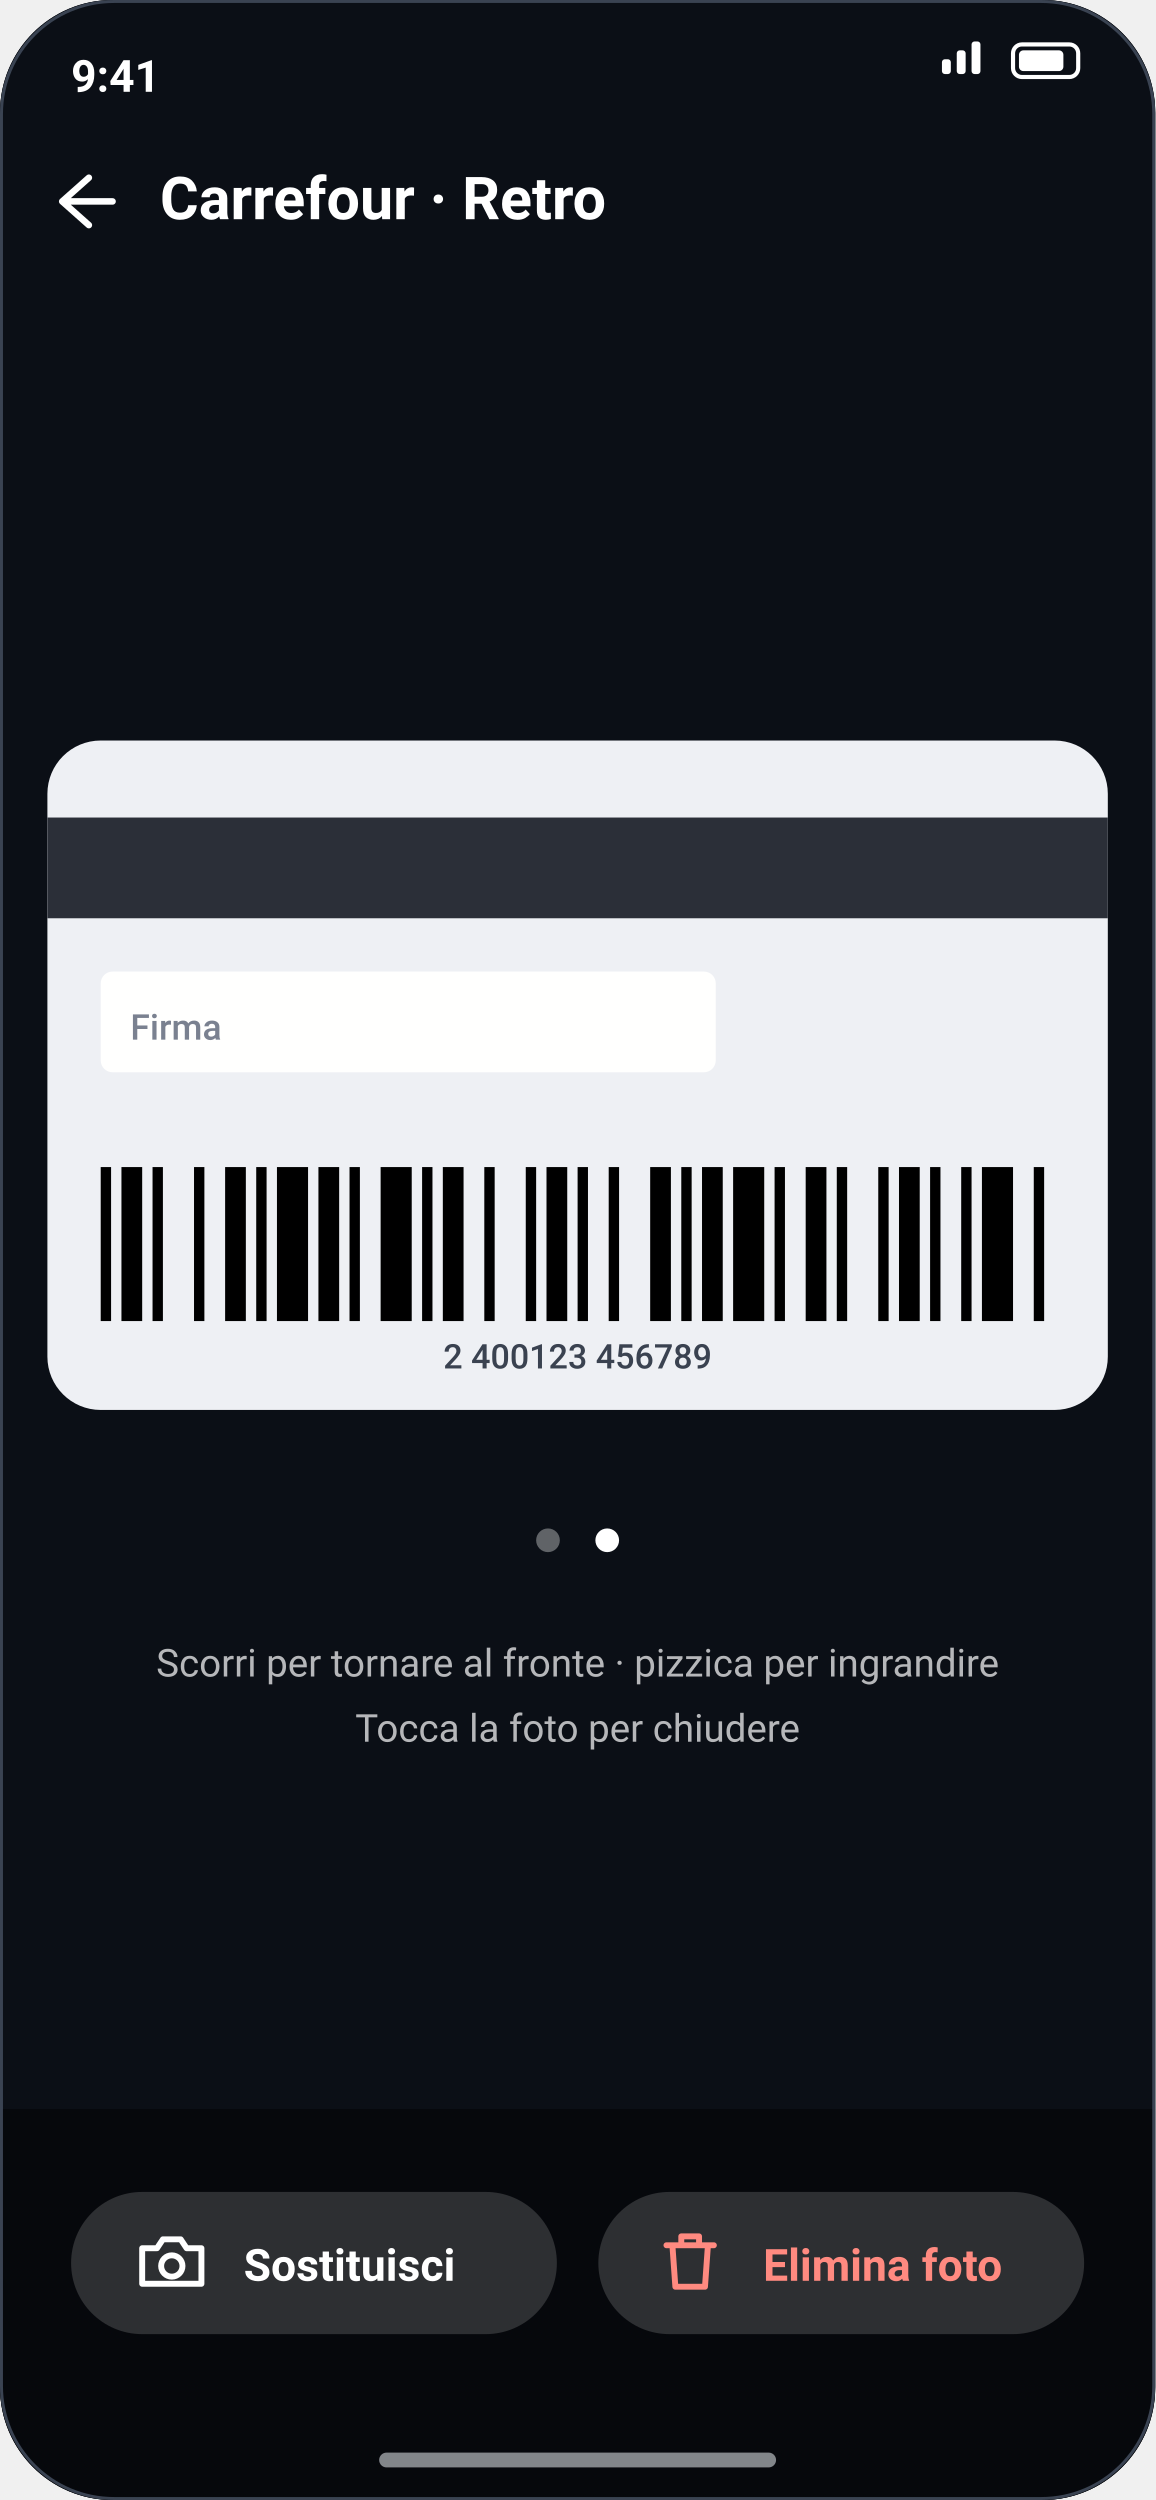
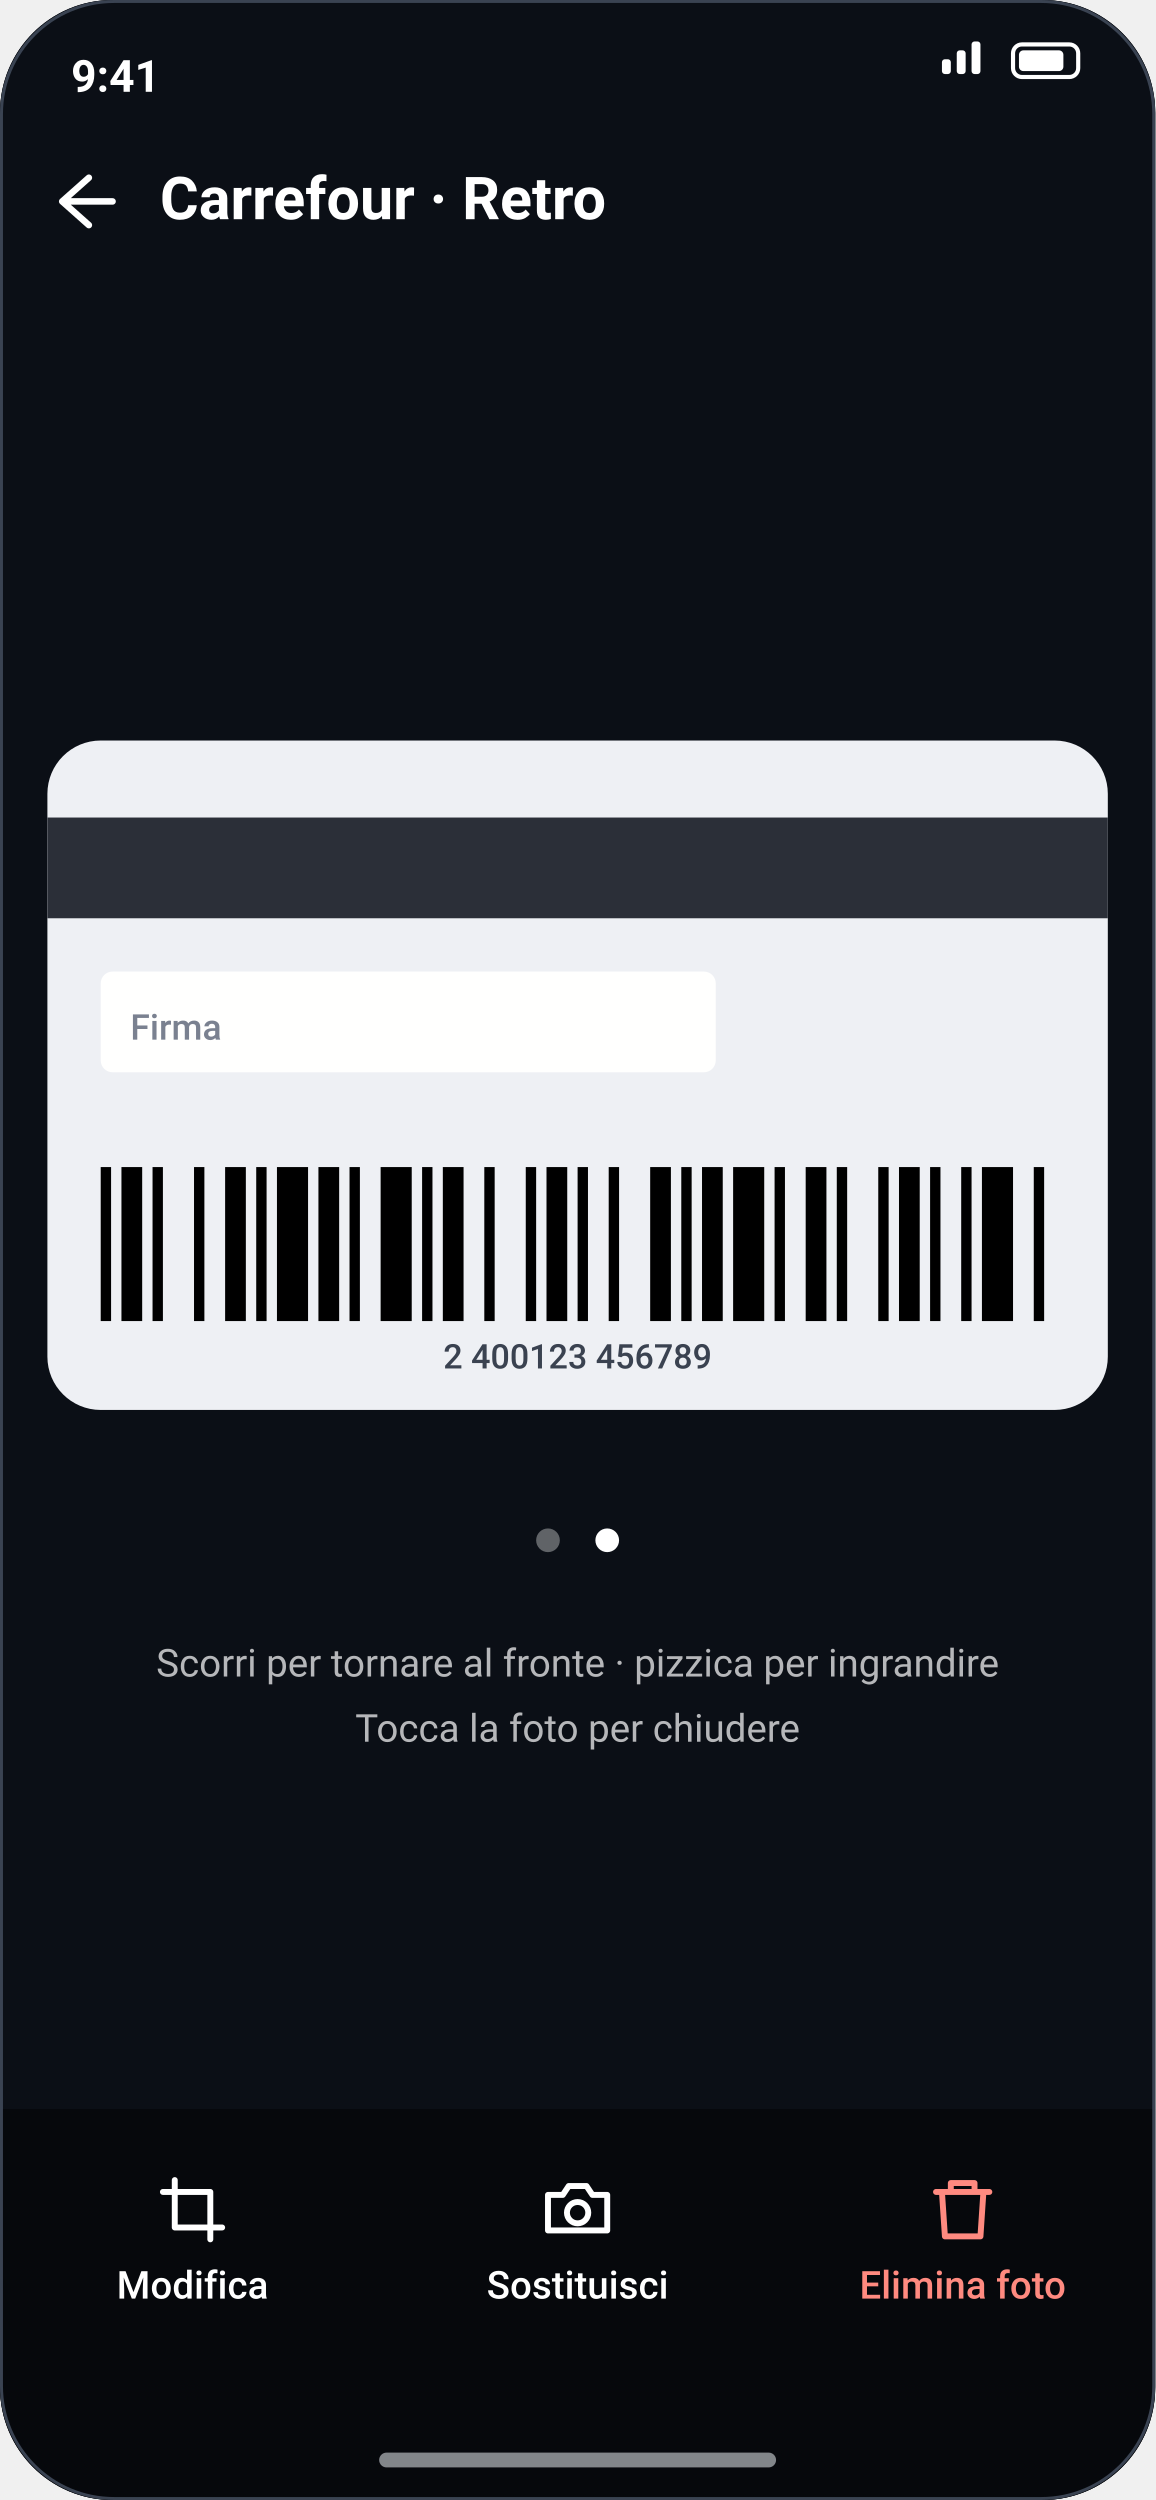
<svg xmlns="http://www.w3.org/2000/svg" viewBox="0 0 390 844" width="390" height="844" font-family="Roboto, Inter, 'Helvetica Neue', Arial, sans-serif">
  <defs>
    <clipPath id="s">
      <rect width="390" height="844" rx="38" />
    </clipPath>
  </defs>
  <g clip-path="url(#s)">
    <rect x="0" y="0" width="390" height="844" rx="0" fill="#0B0F16" opacity="1" />
    <rect x="0" y="0" width="390" height="844" rx="0" fill="#0B0F16" opacity="1" />
    <path d="M30 60 L21 68 L30 76 M21 68 H38" fill="none" stroke="#fff" stroke-width="2.2" stroke-linecap="round" stroke-linejoin="round" />
    <text x="54" y="74" font-size="20" font-weight="600" fill="#fff" text-anchor="start" opacity="1">Carrefour · Retro</text>
    <rect x="16" y="250" width="358" height="226" rx="18" fill="#EEF0F4" opacity="1" />
    <rect x="16" y="276" width="358" height="34" rx="0" fill="#2B2F38" opacity="1" />
    <rect x="34" y="328" width="207.64" height="34" rx="4" fill="#FFFFFE" opacity="1" />
    <text x="44" y="351" font-size="12" font-weight="500" fill="#7A8190" text-anchor="start" opacity="1">Firma</text>
    <rect x="34.00" y="394" width="3.50" height="52" fill="#000" />
    <rect x="41.00" y="394" width="7.00" height="52" fill="#000" />
    <rect x="51.50" y="394" width="3.50" height="52" fill="#000" />
    <rect x="65.50" y="394" width="3.50" height="52" fill="#000" />
    <rect x="76.00" y="394" width="7.00" height="52" fill="#000" />
    <rect x="86.50" y="394" width="3.50" height="52" fill="#000" />
    <rect x="93.50" y="394" width="10.50" height="52" fill="#000" />
    <rect x="107.50" y="394" width="7.00" height="52" fill="#000" />
    <rect x="118.00" y="394" width="3.50" height="52" fill="#000" />
    <rect x="128.50" y="394" width="10.50" height="52" fill="#000" />
    <rect x="142.50" y="394" width="3.50" height="52" fill="#000" />
    <rect x="149.50" y="394" width="7.00" height="52" fill="#000" />
    <rect x="163.50" y="394" width="3.50" height="52" fill="#000" />
    <rect x="177.50" y="394" width="3.50" height="52" fill="#000" />
    <rect x="184.50" y="394" width="7.00" height="52" fill="#000" />
    <rect x="195.00" y="394" width="3.50" height="52" fill="#000" />
    <rect x="205.50" y="394" width="3.50" height="52" fill="#000" />
    <rect x="219.50" y="394" width="7.00" height="52" fill="#000" />
    <rect x="230.00" y="394" width="3.50" height="52" fill="#000" />
    <rect x="237.00" y="394" width="7.00" height="52" fill="#000" />
    <rect x="247.50" y="394" width="10.50" height="52" fill="#000" />
    <rect x="261.50" y="394" width="3.50" height="52" fill="#000" />
    <rect x="272.00" y="394" width="7.00" height="52" fill="#000" />
    <rect x="282.50" y="394" width="3.50" height="52" fill="#000" />
    <rect x="296.50" y="394" width="3.50" height="52" fill="#000" />
    <rect x="303.50" y="394" width="7.00" height="52" fill="#000" />
    <rect x="314.00" y="394" width="3.50" height="52" fill="#000" />
    <rect x="324.50" y="394" width="3.50" height="52" fill="#000" />
    <rect x="331.50" y="394" width="10.50" height="52" fill="#000" />
    <rect x="349.00" y="394" width="3.50" height="52" fill="#000" />
    <text x="195.0" y="462" font-size="11.5" font-weight="500" fill="#3A4250" text-anchor="middle" opacity="1">2 400123 456789</text>
    <circle cx="185" cy="520" r="4" fill="#fff" opacity="0.35" />
    <circle cx="205" cy="520" r="4" fill="#fff" opacity="1" />
    <text x="195" y="566" font-size="13" font-weight="400" fill="#fff" text-anchor="middle" opacity="0.7">Scorri per tornare al fronte · pizzica per ingrandire</text>
    <text x="195" y="588" font-size="13" font-weight="400" fill="#fff" text-anchor="middle" opacity="0.7">Tocca la foto per chiudere</text>
    <rect x="0" y="712" width="390" height="132" rx="0" fill="#000000" opacity="0.45" />
-     <rect x="24" y="740" width="164" height="48" rx="24" fill="#ffffff" opacity="0.16" />
-     <g fill="none" stroke="#fff" stroke-width="2" stroke-linejoin="round">
-       <path d="M48 759 H53 L55 756 H61 L63 759 H68 V771 H48 Z" />
-       <circle cx="58" cy="765" r="3.6" />
+     <g transform="translate(53,734)" fill="none" stroke="#fff" stroke-width="2" stroke-linecap="round" stroke-linejoin="round">
+       <path d="M6 2 V18 H22" />
+       <path d="M2 6 H18 V22" />
    </g>
-     <text x="118" y="770" font-size="15" font-weight="600" fill="#fff" text-anchor="middle" opacity="1">Sostituisci</text>
-     <rect x="202" y="740" width="164" height="48" rx="24" fill="#ffffff" opacity="0.16" />
-     <g fill="none" stroke="#FF8A80" stroke-width="2" stroke-linecap="round" stroke-linejoin="round">
-       <path d="M225 758 H241 M230 758 V755 H236 V758 M227 758 L228 772 H238 L239 758" />
+     <text x="65" y="776" font-size="13" font-weight="500" fill="#fff" text-anchor="middle">Modifica</text>
+     <g transform="translate(183,734)" fill="none" stroke="#fff" stroke-width="2" stroke-linecap="round" stroke-linejoin="round">
+       <path d="M2 7 H7 L9 4 H15 L17 7 H22 V19 H2 Z" />
+       <circle cx="12" cy="13" r="3.6" />
    </g>
-     <text x="298" y="770" font-size="15" font-weight="600" fill="#FF8A80" text-anchor="middle" opacity="1">Elimina foto</text>
+     <text x="195" y="776" font-size="13" font-weight="500" fill="#fff" text-anchor="middle">Sostituisci</text>
+     <g transform="translate(313,734)" fill="none" stroke="#FF8A80" stroke-width="2" stroke-linecap="round" stroke-linejoin="round">
+       <path d="M3 6 H21 M8 6 V3 H16 V6 M5 6 L6 21 H18 L19 6" />
+     </g>
+     <text x="325" y="776" font-size="13" font-weight="500" fill="#FF8A80" text-anchor="middle">Elimina foto</text>
    <text x="24" y="31" font-size="15" font-weight="600" fill="#fff" text-anchor="start" opacity="1">9:41</text>
    <g fill="#fff">
      <rect x="318" y="20" width="3" height="5" rx="1" />
      <rect x="323" y="17" width="3" height="8" rx="1" />
      <rect x="328" y="14" width="3" height="11" rx="1" />
      <rect x="342" y="15" width="22" height="11" rx="3" fill="none" stroke="#fff" stroke-width="1.4" />
      <rect x="344" y="17" width="15" height="7" rx="1.5" />
    </g>
    <rect x="128" y="828" width="134" height="5" rx="2.5" fill="#E8ECF3" opacity="0.55" />
  </g>
  <rect x=".5" y=".5" width="389" height="843" rx="38" fill="none" stroke="#3A4352" />
</svg>
